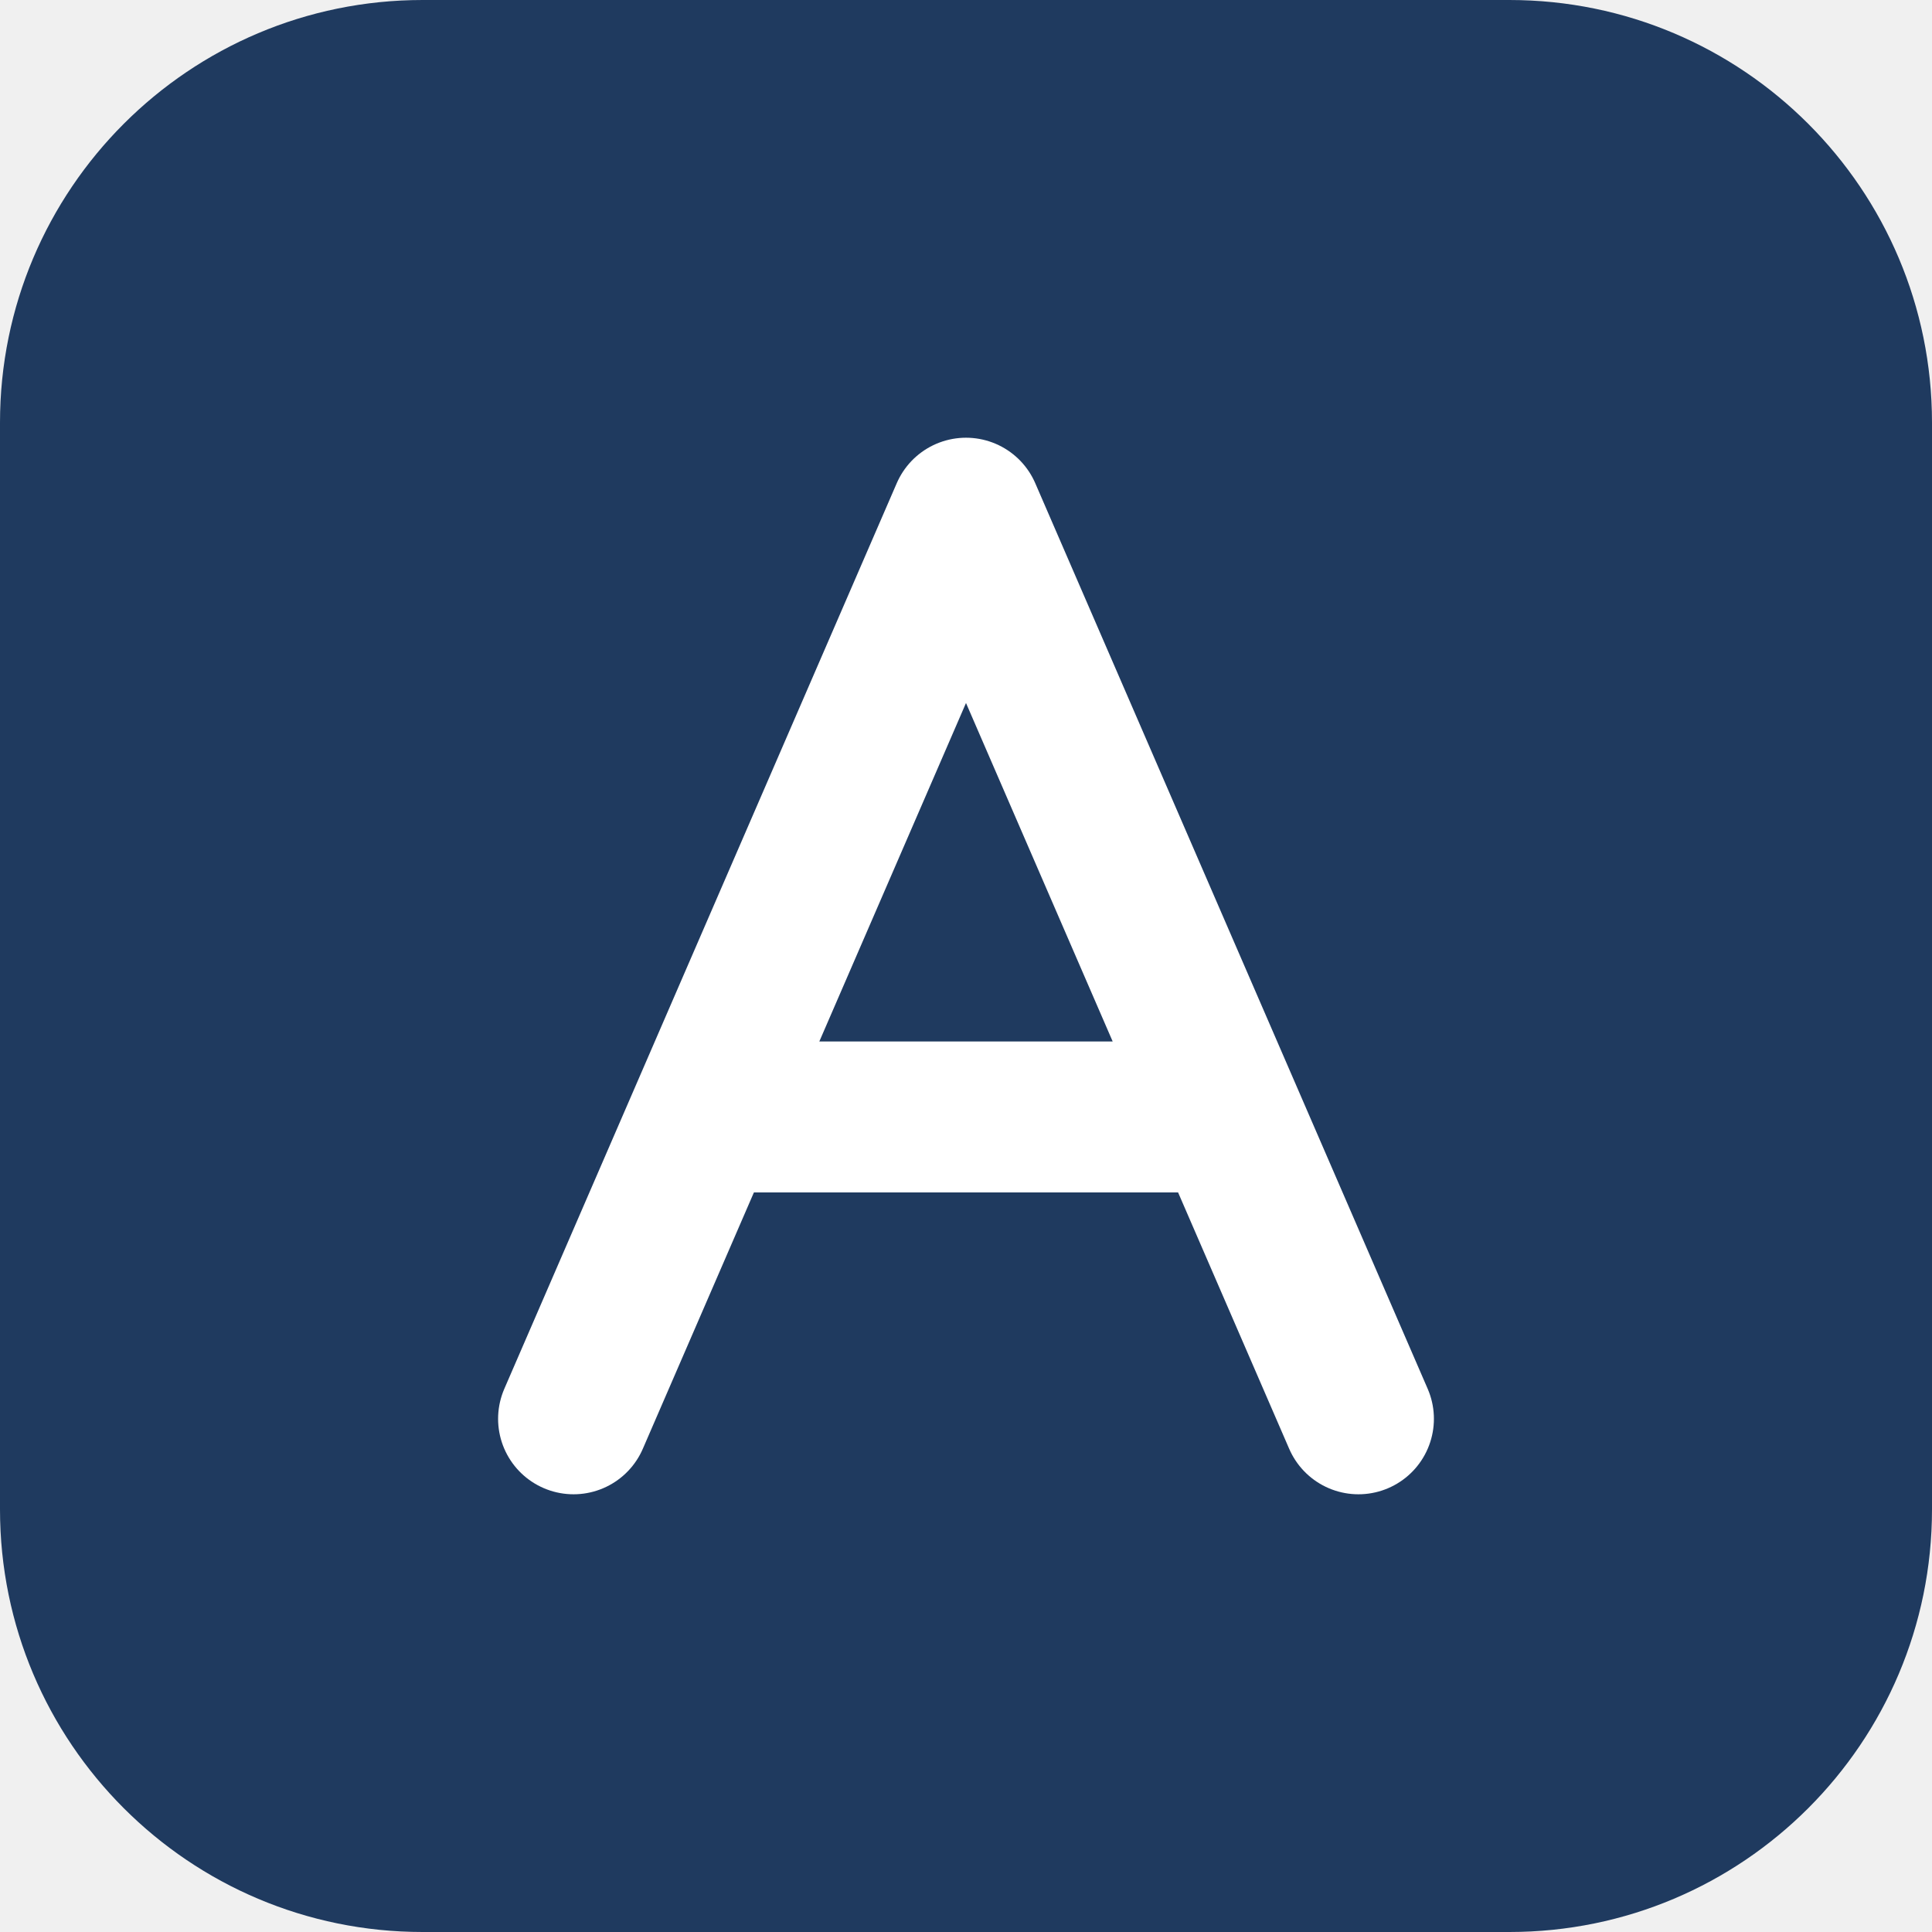
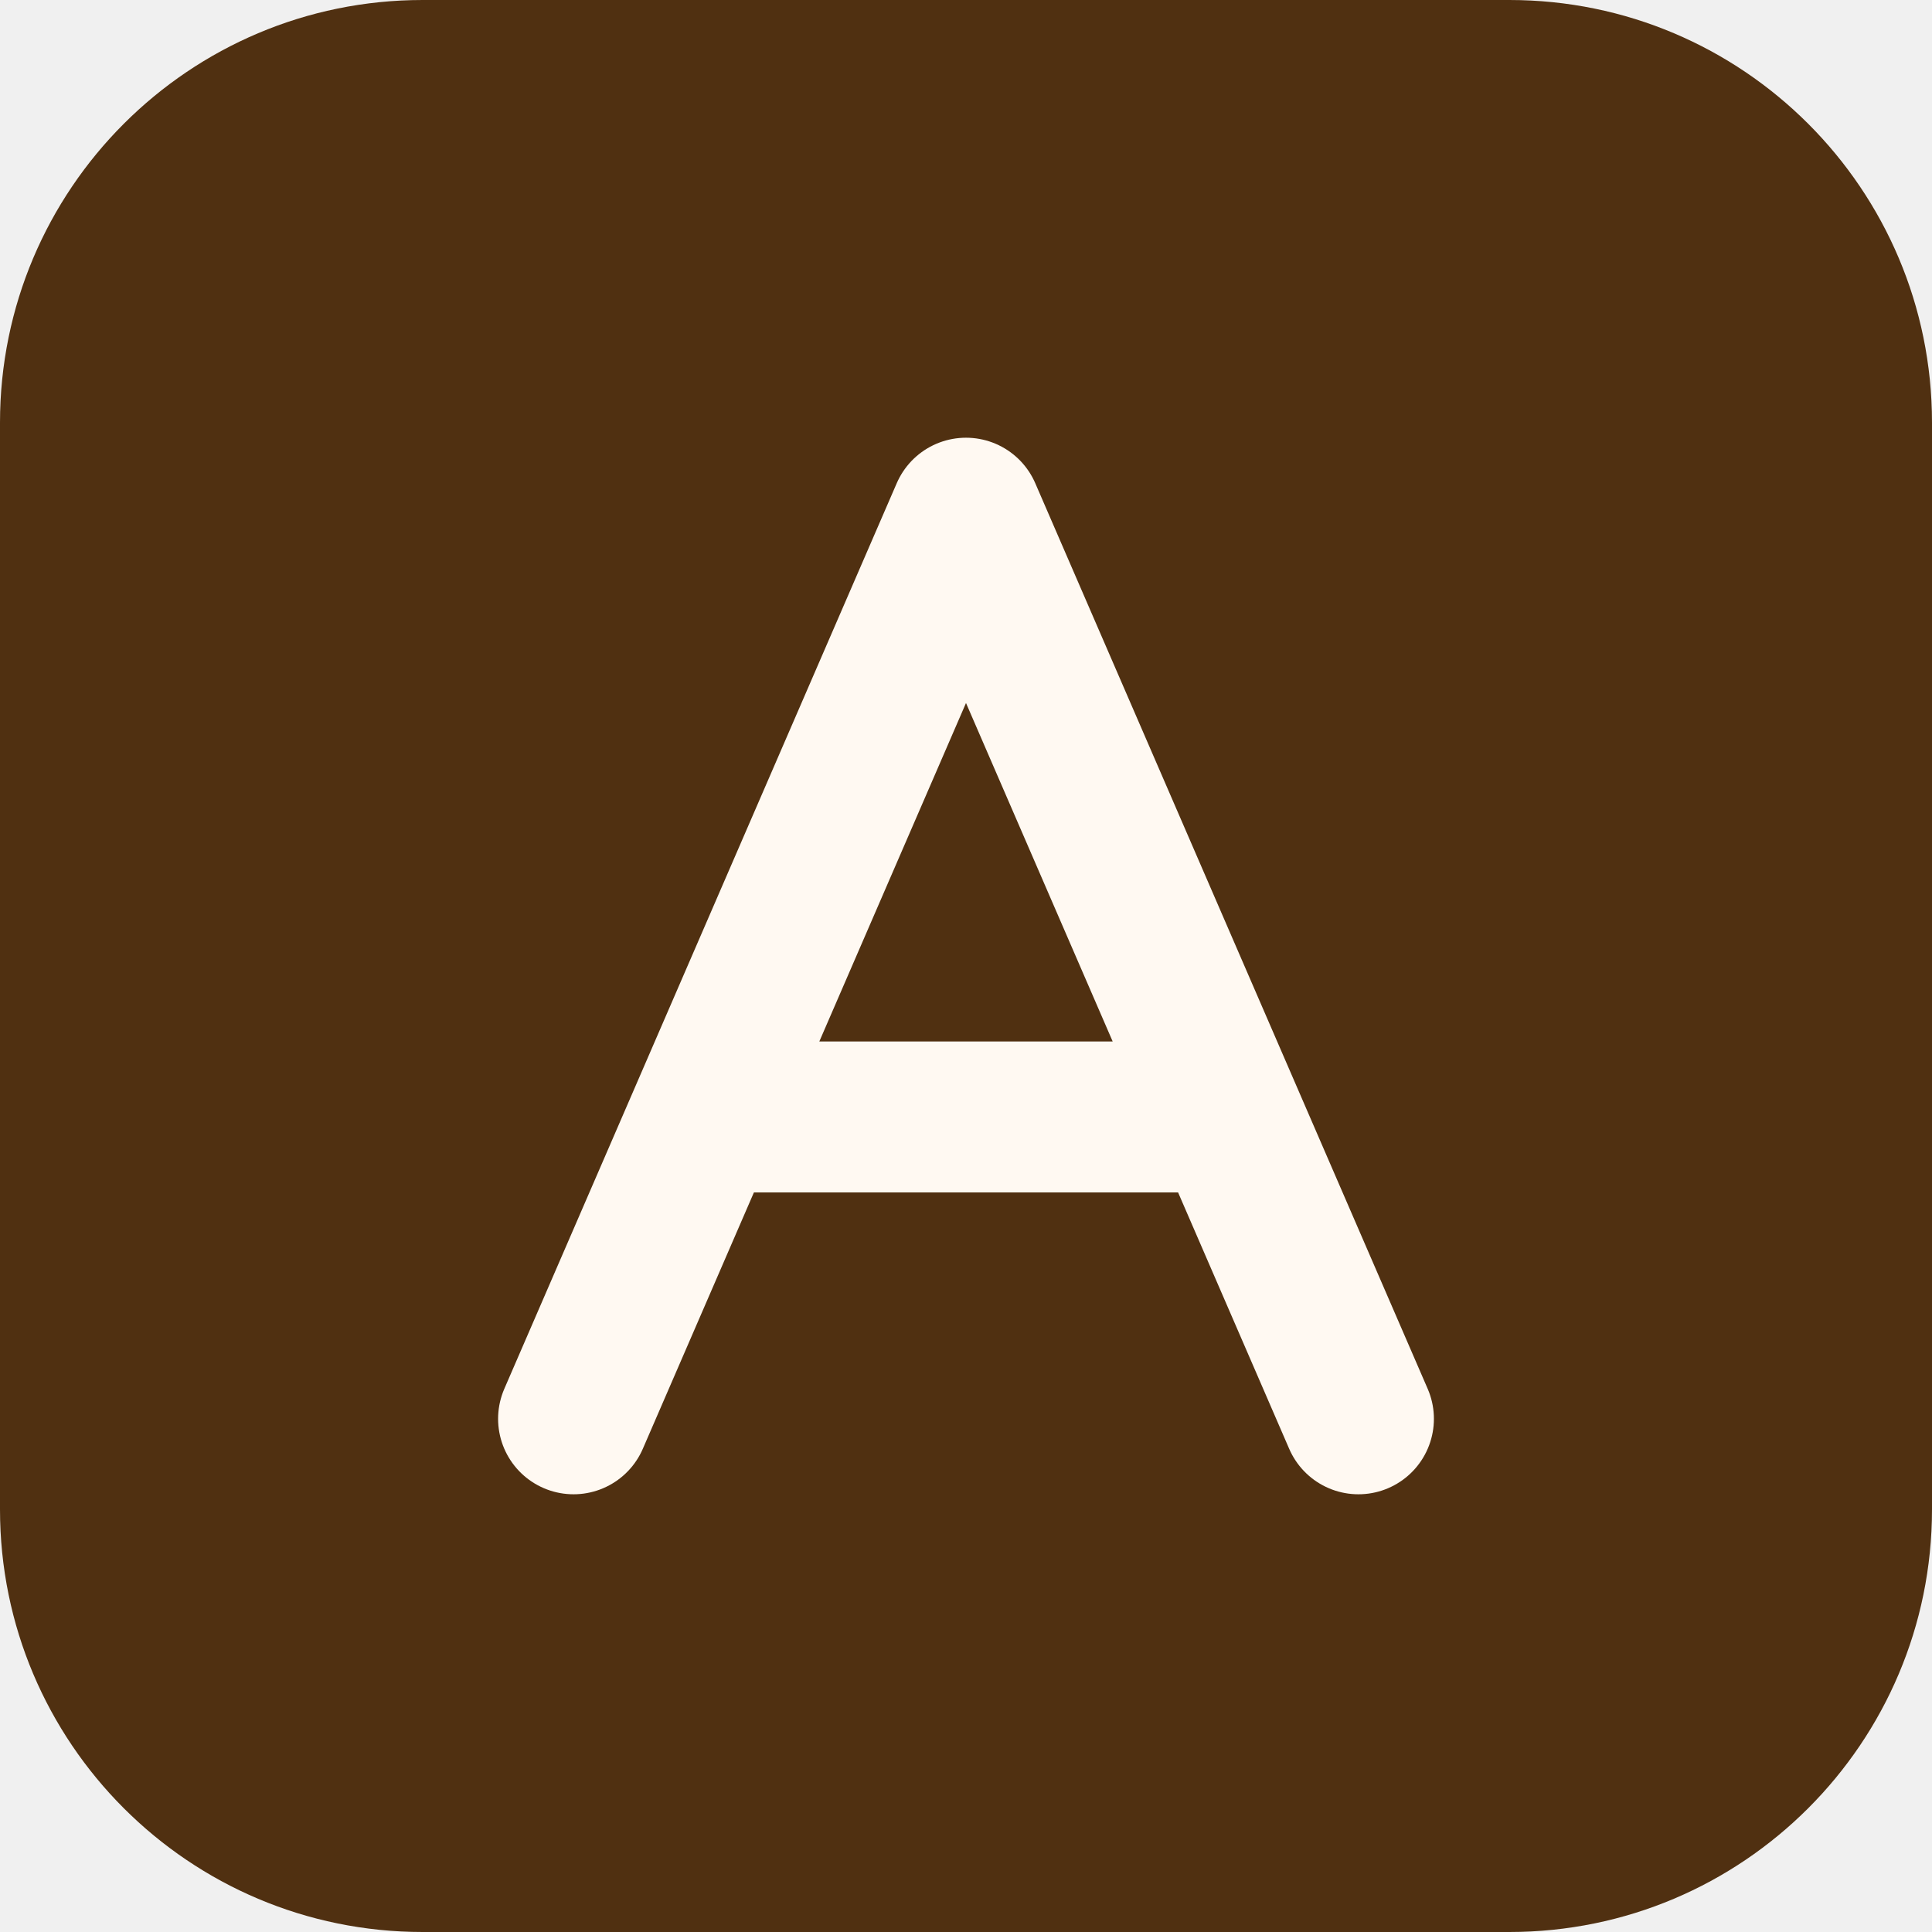
<svg xmlns="http://www.w3.org/2000/svg" viewBox="0 0 64 64">
-   <rect width="64" height="64" rx="14" fill="#1f3a5f" />
-   <path d="M19 47 32 17l13 30M24 37h16" fill="none" stroke="#fff" stroke-width="5" stroke-linecap="round" stroke-linejoin="round" />
+   <rect width="64" height="64" rx="14" fill="#503011" />
+   <path d="M19 47 32 17l13 30M24 37h16" fill="none" stroke="#fff9f2" stroke-width="5" stroke-linecap="round" stroke-linejoin="round" />
</svg>
